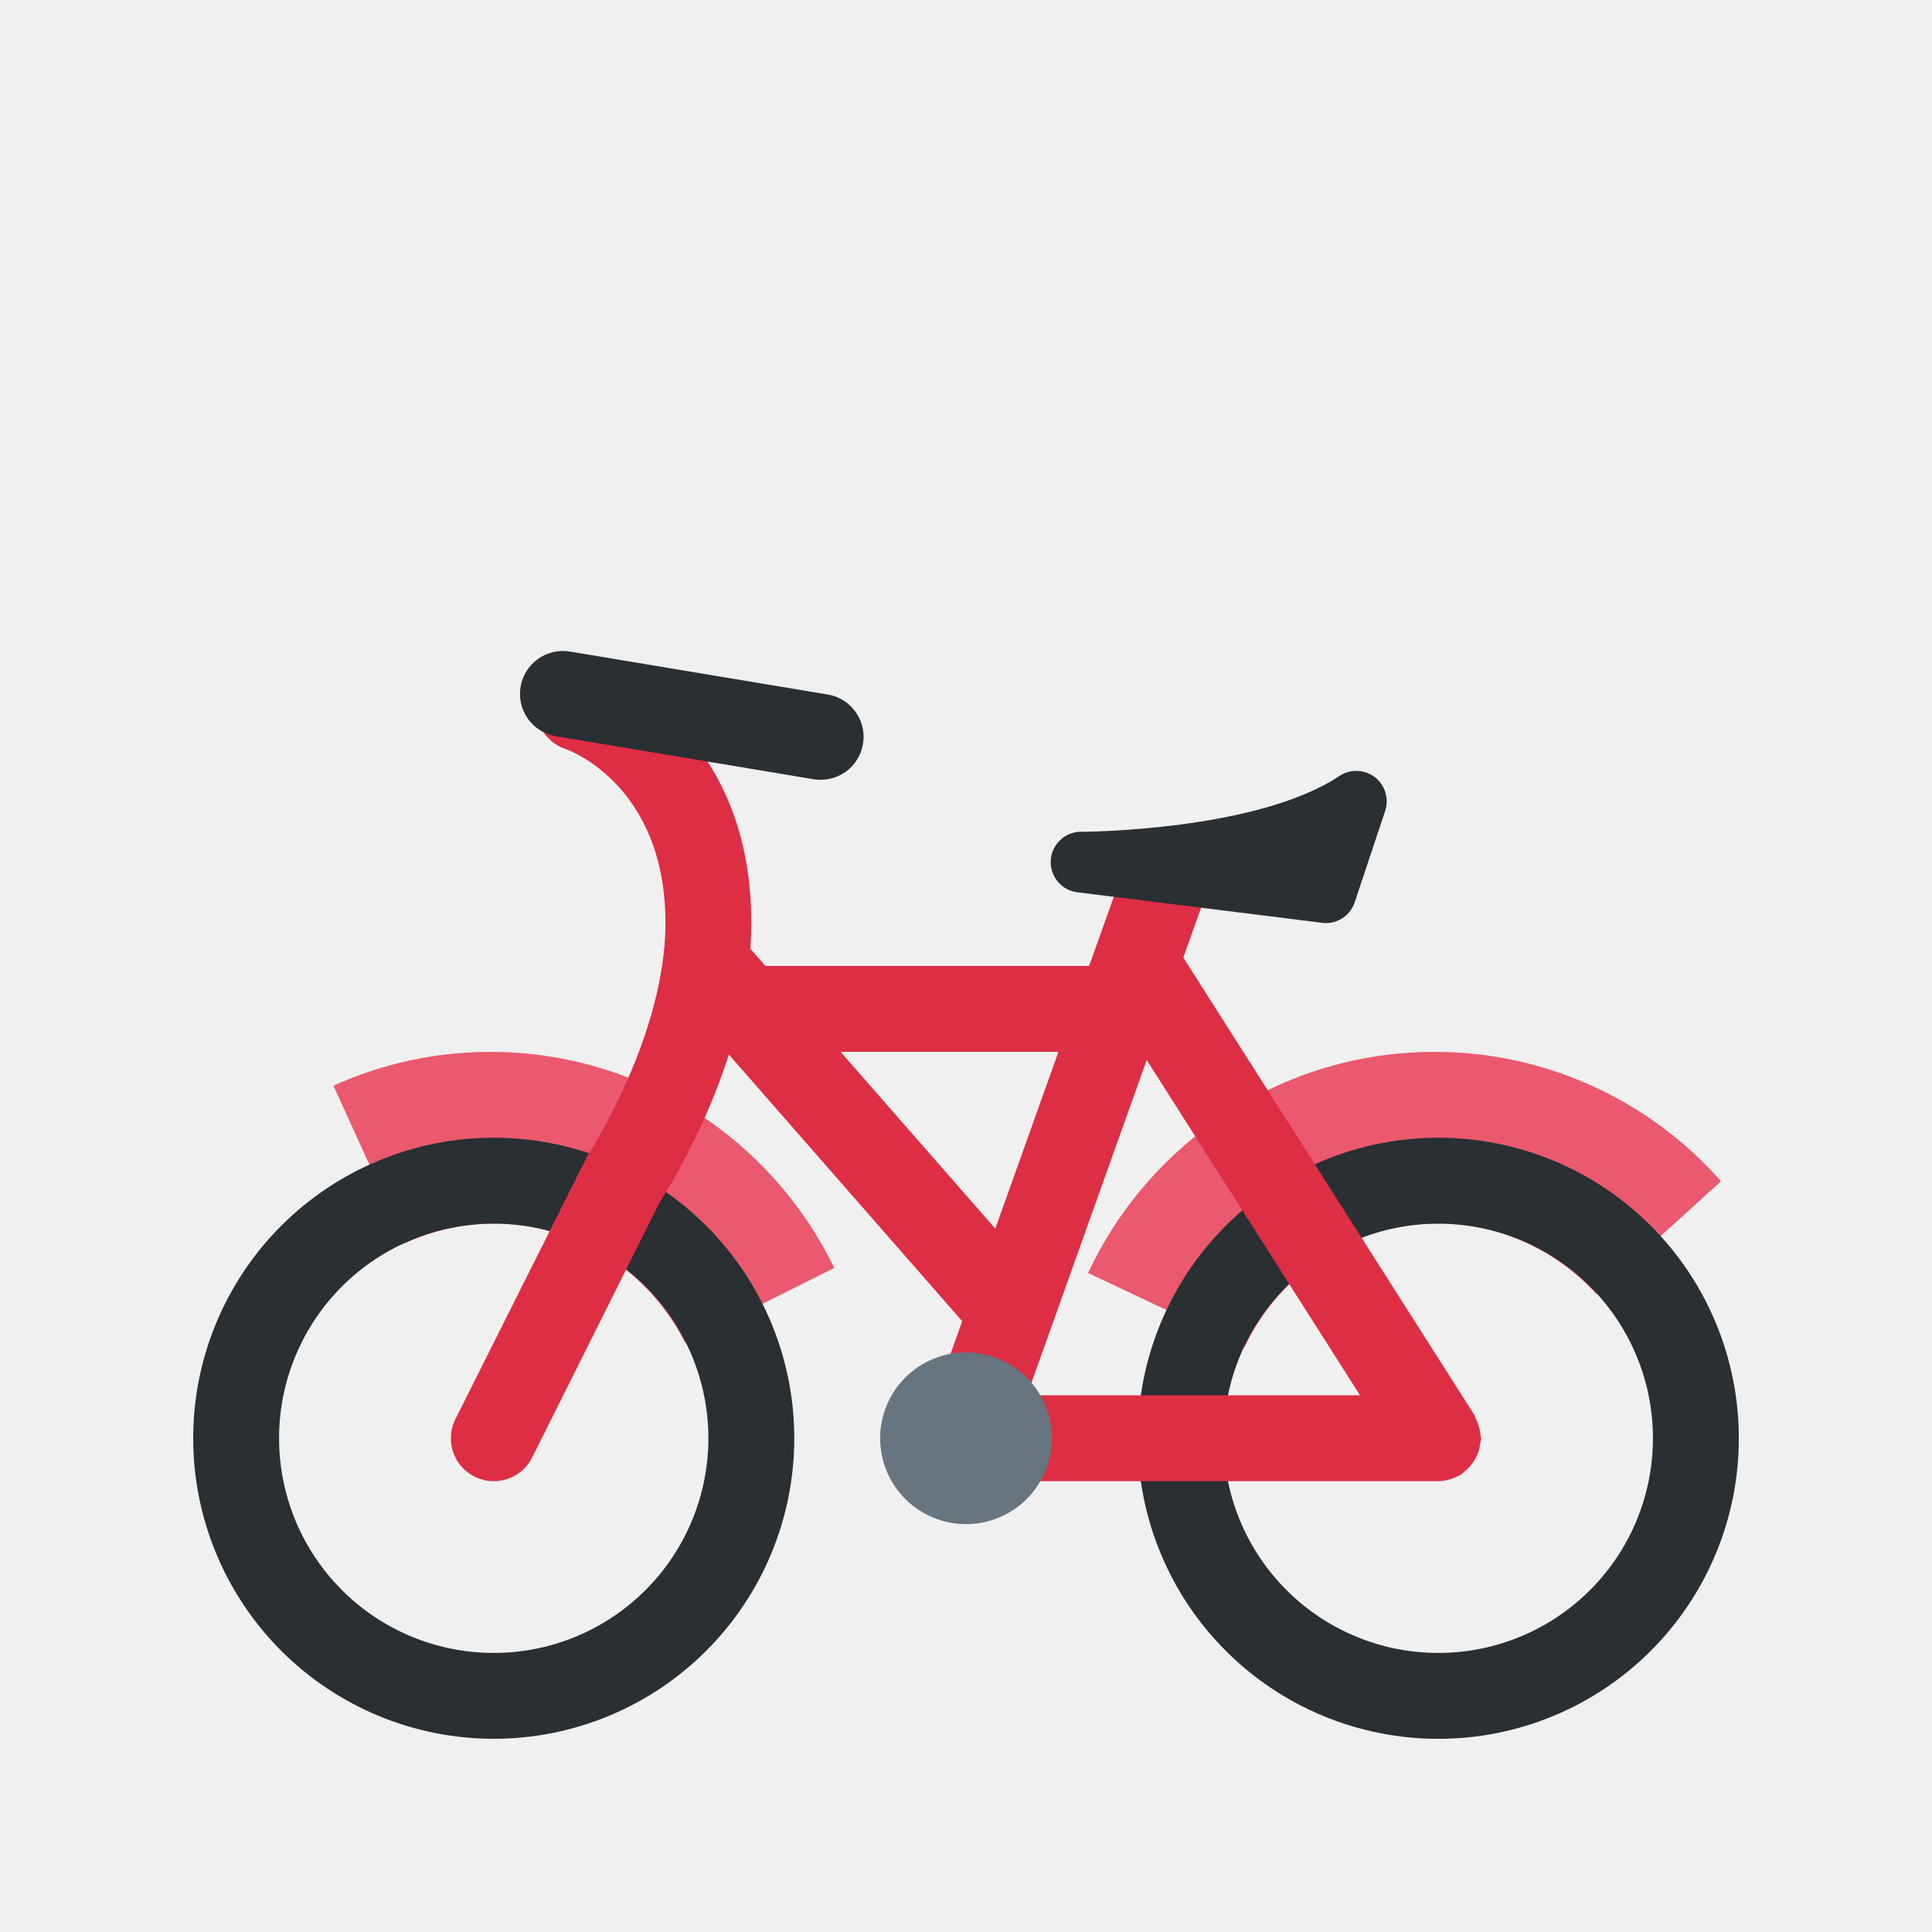
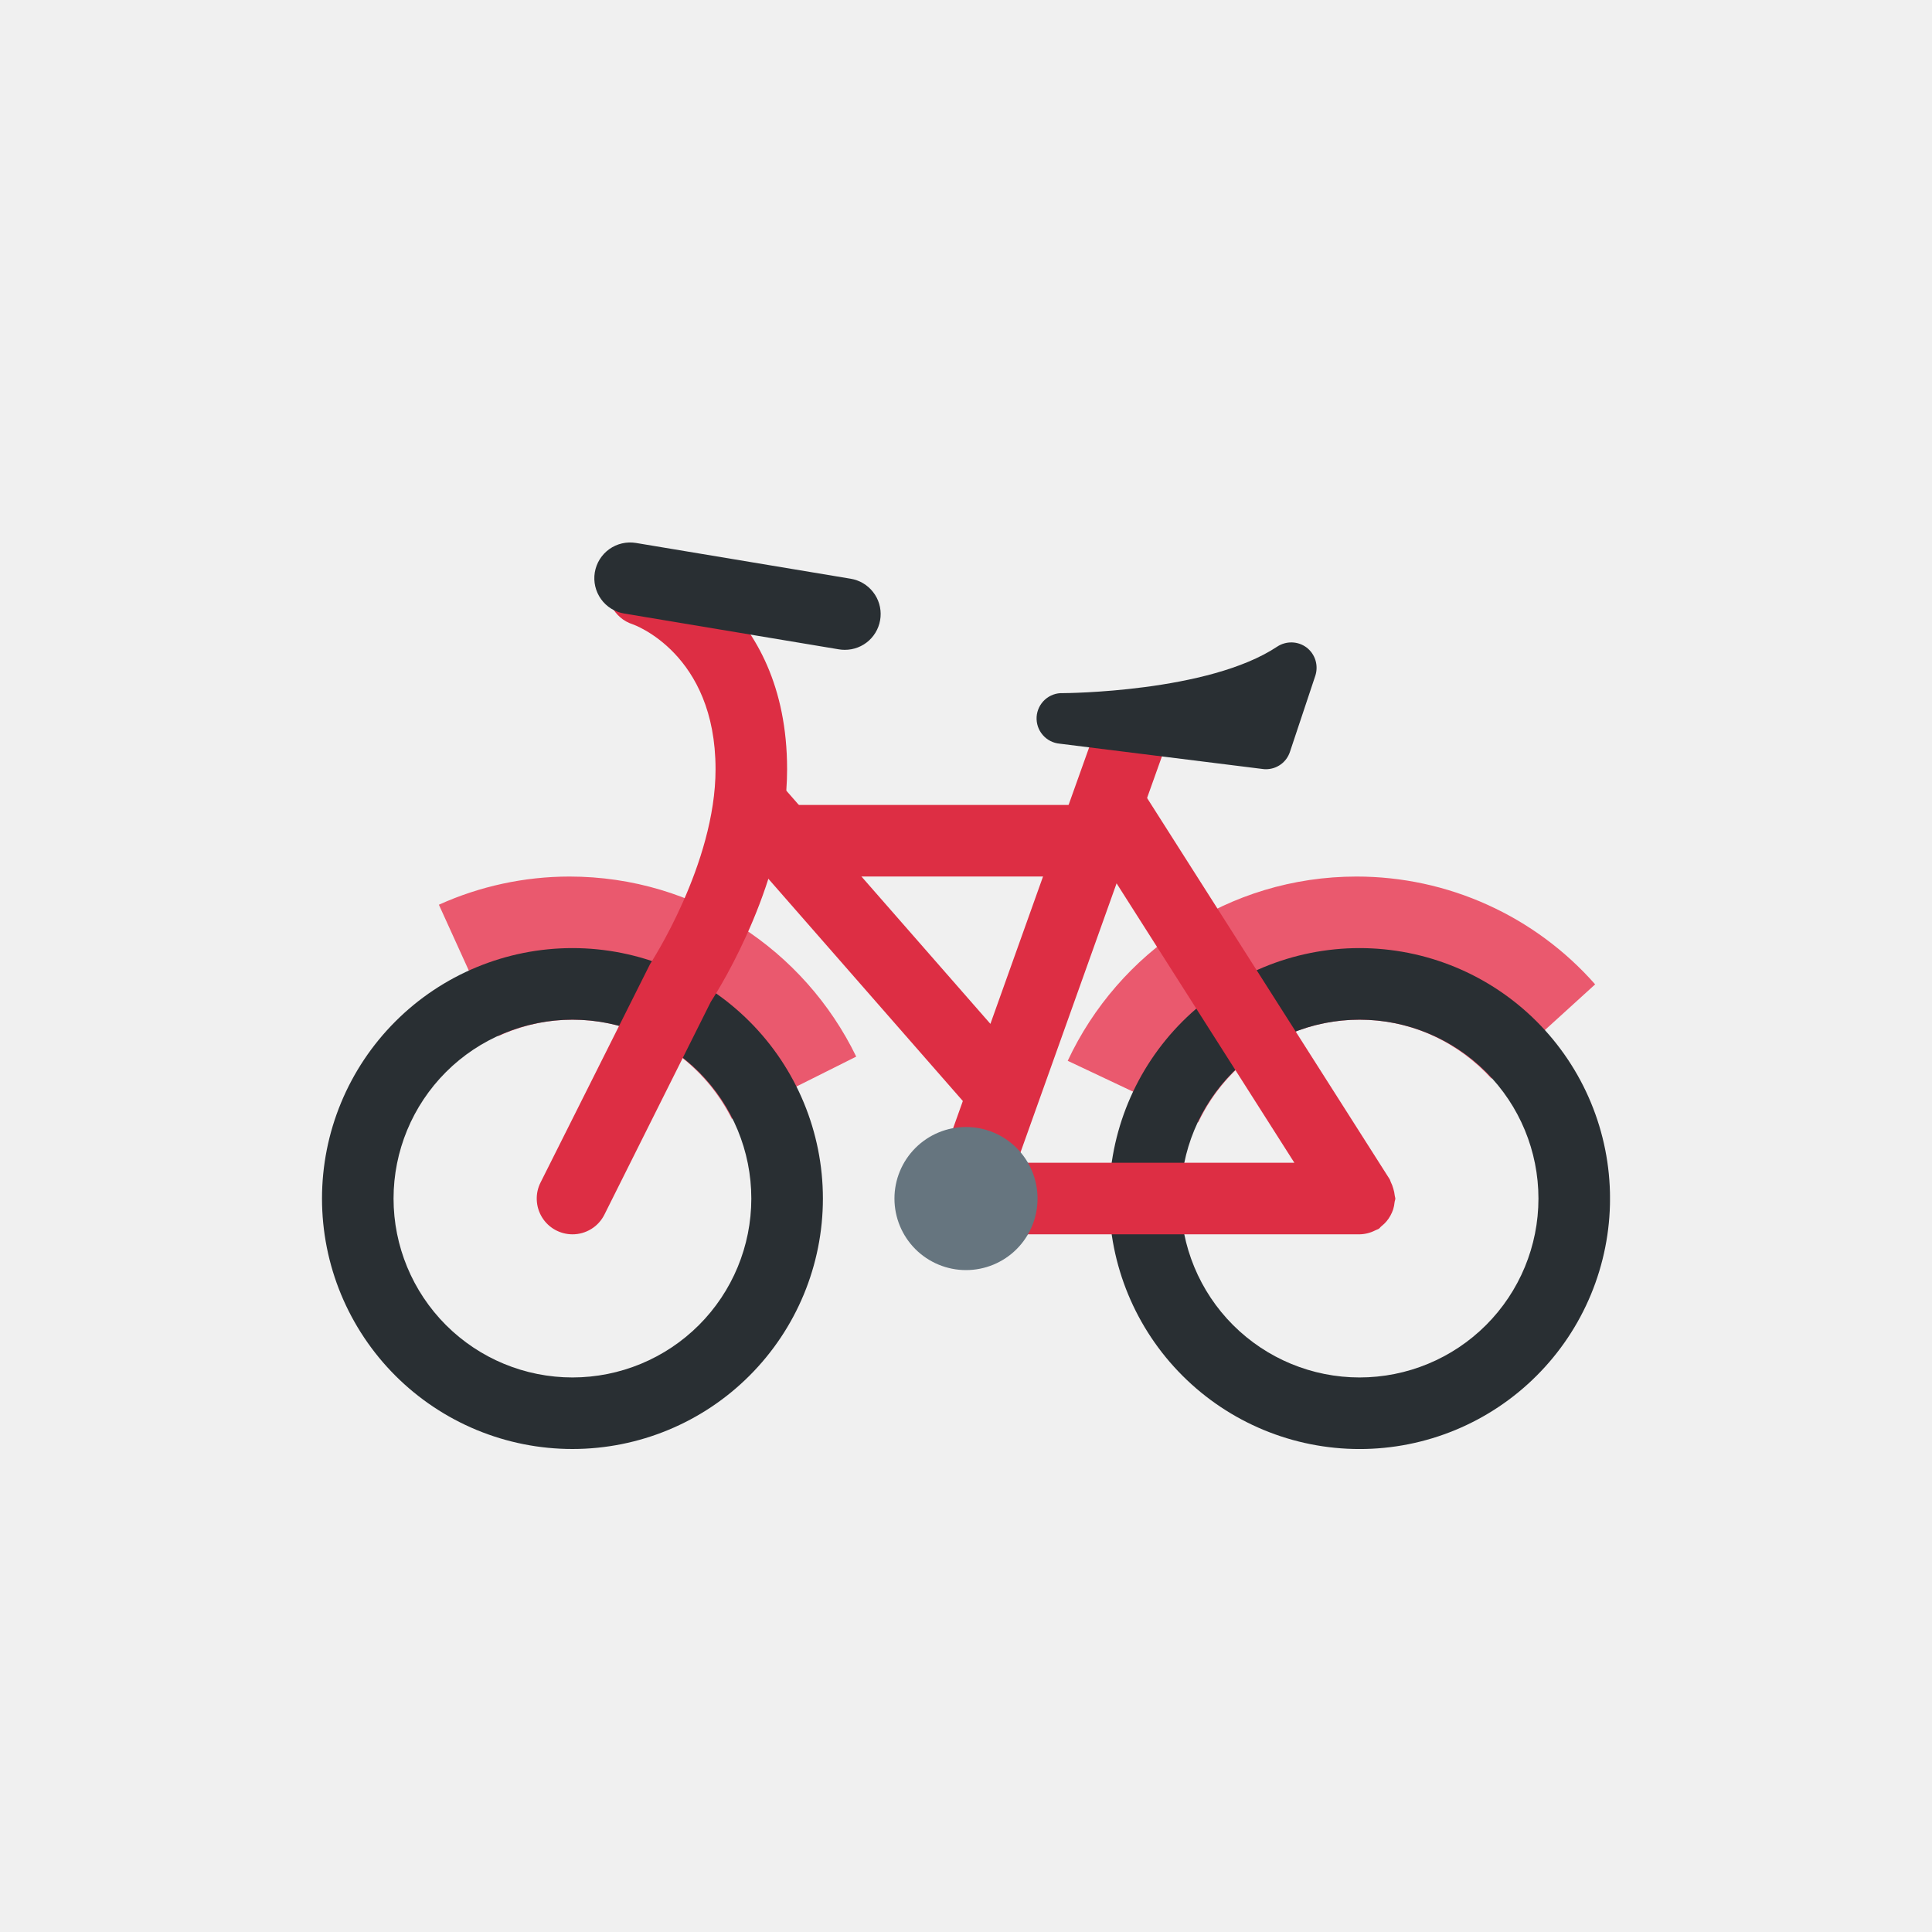
- <svg xmlns="http://www.w3.org/2000/svg" width="40" height="40" viewBox="-5 0 50 40" fill="none">
+ <svg xmlns="http://www.w3.org/2000/svg" width="40" height="40" viewBox="-10 5 60 40" fill="none">
  <g clip-path="url(#clip0_24_413)">
    <path d="M7.778 26.667C9.952 26.667 11.814 27.928 12.728 29.747L16.591 27.814C14.987 24.509 11.607 22.222 7.684 22.222C6.286 22.223 4.904 22.521 3.63 23.097L5.483 27.174C6.203 26.843 6.985 26.669 7.778 26.667ZM32.222 26.667C33.852 26.667 35.302 27.381 36.32 28.498L39.539 25.57C38.612 24.518 37.472 23.675 36.194 23.098C34.917 22.52 33.531 22.222 32.129 22.222C28.155 22.222 24.738 24.568 23.159 27.944L27.212 29.858C28.103 27.978 30.003 26.667 32.222 26.667Z" fill="#EA596E" />
    <path d="M7.778 24.444C6.756 24.444 5.745 24.646 4.801 25.037C3.858 25.427 3 26 2.278 26.723C1.556 27.445 0.983 28.302 0.592 29.246C0.201 30.189 0 31.201 0 32.222C0 33.244 0.201 34.255 0.592 35.199C0.983 36.142 1.556 37 2.278 37.722C3 38.444 3.858 39.017 4.801 39.408C5.745 39.799 6.756 40 7.778 40C9.841 40 11.819 39.181 13.277 37.722C14.736 36.263 15.556 34.285 15.556 32.222C15.556 30.159 14.736 28.181 13.277 26.723C11.819 25.264 9.841 24.444 7.778 24.444ZM7.778 37.778C6.304 37.778 4.891 37.193 3.849 36.151C2.808 35.109 2.222 33.696 2.222 32.222C2.222 30.749 2.808 29.336 3.849 28.294C4.891 27.252 6.304 26.667 7.778 26.667C9.251 26.667 10.664 27.252 11.706 28.294C12.748 29.336 13.333 30.749 13.333 32.222C13.333 33.696 12.748 35.109 11.706 36.151C10.664 37.193 9.251 37.778 7.778 37.778ZM32.222 24.444C30.159 24.445 28.181 25.264 26.722 26.723C25.264 28.182 24.444 30.16 24.444 32.223C24.445 34.286 25.264 36.265 26.723 37.723C28.182 39.182 30.16 40.001 32.223 40.001C33.245 40.001 34.256 39.8 35.2 39.409C36.144 39.018 37.001 38.445 37.723 37.722C38.446 37 39.018 36.143 39.409 35.199C39.8 34.255 40.001 33.244 40.001 32.222C40.001 31.201 39.8 30.189 39.409 29.246C39.018 28.302 38.445 27.445 37.722 26.722C37 26 36.143 25.427 35.199 25.036C34.255 24.645 33.244 24.444 32.222 24.444ZM32.222 37.778C30.749 37.778 29.336 37.193 28.294 36.151C27.252 35.109 26.667 33.696 26.667 32.222C26.667 30.749 27.252 29.336 28.294 28.294C29.336 27.252 30.749 26.667 32.222 26.667C33.696 26.667 35.109 27.252 36.151 28.294C37.193 29.336 37.778 30.749 37.778 32.222C37.778 33.696 37.193 35.109 36.151 36.151C35.109 37.193 33.696 37.778 32.222 37.778Z" fill="#292F33" />
    <path d="M33.316 32.136C33.308 32.061 33.293 31.987 33.271 31.916C33.252 31.844 33.225 31.775 33.192 31.709C33.178 31.682 33.175 31.651 33.16 31.626L25.382 19.403C25.304 19.28 25.202 19.174 25.082 19.09C24.963 19.006 24.828 18.947 24.686 18.915C24.543 18.883 24.396 18.88 24.252 18.905C24.108 18.93 23.971 18.984 23.848 19.062C23.692 19.163 23.566 19.303 23.479 19.466C23.393 19.63 23.349 19.814 23.353 19.999H13.333C13.039 19.999 12.756 20.116 12.548 20.324C12.339 20.533 12.222 20.815 12.222 21.11C12.222 21.405 12.339 21.687 12.548 21.896C12.756 22.104 13.039 22.221 13.333 22.221H24.444C24.474 22.221 24.5 22.206 24.53 22.203L30.198 31.111H20C19.705 31.111 19.423 31.228 19.214 31.437C19.006 31.645 18.889 31.927 18.889 32.222C18.889 32.517 19.006 32.8 19.214 33.008C19.423 33.216 19.705 33.333 20 33.333H32.223C32.394 33.33 32.561 33.287 32.712 33.209C32.747 33.19 32.785 33.182 32.82 33.16C32.853 33.138 32.873 33.103 32.903 33.08C33.018 32.99 33.113 32.878 33.182 32.75C33.215 32.688 33.243 32.628 33.266 32.559C33.288 32.486 33.303 32.411 33.31 32.336C33.314 32.296 33.333 32.262 33.333 32.222C33.333 32.192 33.318 32.166 33.316 32.136Z" fill="#DD2E44" />
    <path d="M23.979 17.778L20.758 26.797L14.17 19.269C14.074 19.157 13.958 19.066 13.826 18.999C13.695 18.933 13.552 18.894 13.406 18.883C13.259 18.872 13.112 18.891 12.973 18.938C12.833 18.985 12.705 19.058 12.594 19.155C12.483 19.252 12.393 19.37 12.328 19.502C12.264 19.634 12.226 19.777 12.217 19.924C12.208 20.07 12.228 20.217 12.276 20.356C12.324 20.495 12.4 20.623 12.498 20.732L19.902 29.193L18.953 31.849C18.854 32.127 18.869 32.432 18.996 32.698C19.122 32.965 19.349 33.17 19.627 33.269C19.904 33.368 20.21 33.353 20.476 33.226C20.742 33.1 20.948 32.873 21.047 32.596L26.339 17.778H23.979Z" fill="#DD2E44" />
    <path d="M7.778 33.333C7.589 33.333 7.403 33.284 7.237 33.192C7.072 33.1 6.933 32.967 6.834 32.806C6.735 32.645 6.678 32.461 6.67 32.272C6.661 32.083 6.701 31.895 6.786 31.726L10.188 24.941C10.207 24.91 12.222 21.834 12.222 18.889C12.222 15.287 9.675 14.397 9.649 14.388C9.509 14.343 9.379 14.271 9.267 14.176C9.155 14.08 9.063 13.964 8.996 13.832C8.929 13.701 8.889 13.558 8.879 13.411C8.868 13.265 8.886 13.117 8.933 12.977C8.979 12.838 9.053 12.709 9.15 12.598C9.247 12.487 9.365 12.397 9.497 12.332C9.629 12.267 9.772 12.229 9.919 12.22C10.066 12.211 10.213 12.232 10.352 12.28C10.519 12.336 14.444 13.703 14.444 18.889C14.444 22.298 12.405 25.602 12.077 26.108L8.772 32.718C8.68 32.903 8.539 33.059 8.363 33.167C8.187 33.276 7.985 33.334 7.778 33.333Z" fill="#DD2E44" />
    <path d="M16.235 15.181C16.174 15.181 16.113 15.176 16.052 15.166L9.386 14.054C9.095 14.006 8.835 13.844 8.664 13.604C8.493 13.364 8.424 13.066 8.472 12.776C8.521 12.485 8.683 12.225 8.922 12.054C9.162 11.883 9.46 11.814 9.751 11.862L16.418 12.973C16.694 13.018 16.942 13.165 17.114 13.386C17.287 13.606 17.369 13.883 17.346 14.161C17.323 14.44 17.196 14.7 16.991 14.889C16.785 15.078 16.515 15.182 16.235 15.181ZM29.314 18.889C29.281 18.889 29.248 18.887 29.215 18.882L22.913 18.096C22.708 18.078 22.518 17.982 22.384 17.826C22.249 17.671 22.181 17.469 22.193 17.263C22.206 17.058 22.299 16.866 22.451 16.728C22.604 16.59 22.804 16.517 23.01 16.526C23.055 16.526 27.529 16.506 29.664 15.082C29.801 14.992 29.963 14.946 30.127 14.951C30.291 14.956 30.449 15.012 30.58 15.111C30.71 15.211 30.805 15.349 30.853 15.506C30.901 15.663 30.899 15.831 30.848 15.987L30.06 18.35C30.008 18.507 29.909 18.644 29.775 18.74C29.641 18.837 29.48 18.889 29.314 18.889Z" fill="#292F33" />
    <path d="M22.222 32.222C22.222 32.812 21.988 33.377 21.571 33.794C21.155 34.21 20.589 34.444 20 34.444C19.411 34.444 18.846 34.21 18.429 33.794C18.012 33.377 17.778 32.812 17.778 32.222C17.778 31.633 18.012 31.068 18.429 30.651C18.846 30.234 19.411 30 20 30C20.589 30 21.155 30.234 21.571 30.651C21.988 31.068 22.222 31.633 22.222 32.222Z" fill="#66757F" />
  </g>
  <defs>
    <clipPath id="clip0_24_413">
      <rect width="40" height="40" fill="white" />
    </clipPath>
  </defs>
</svg>
